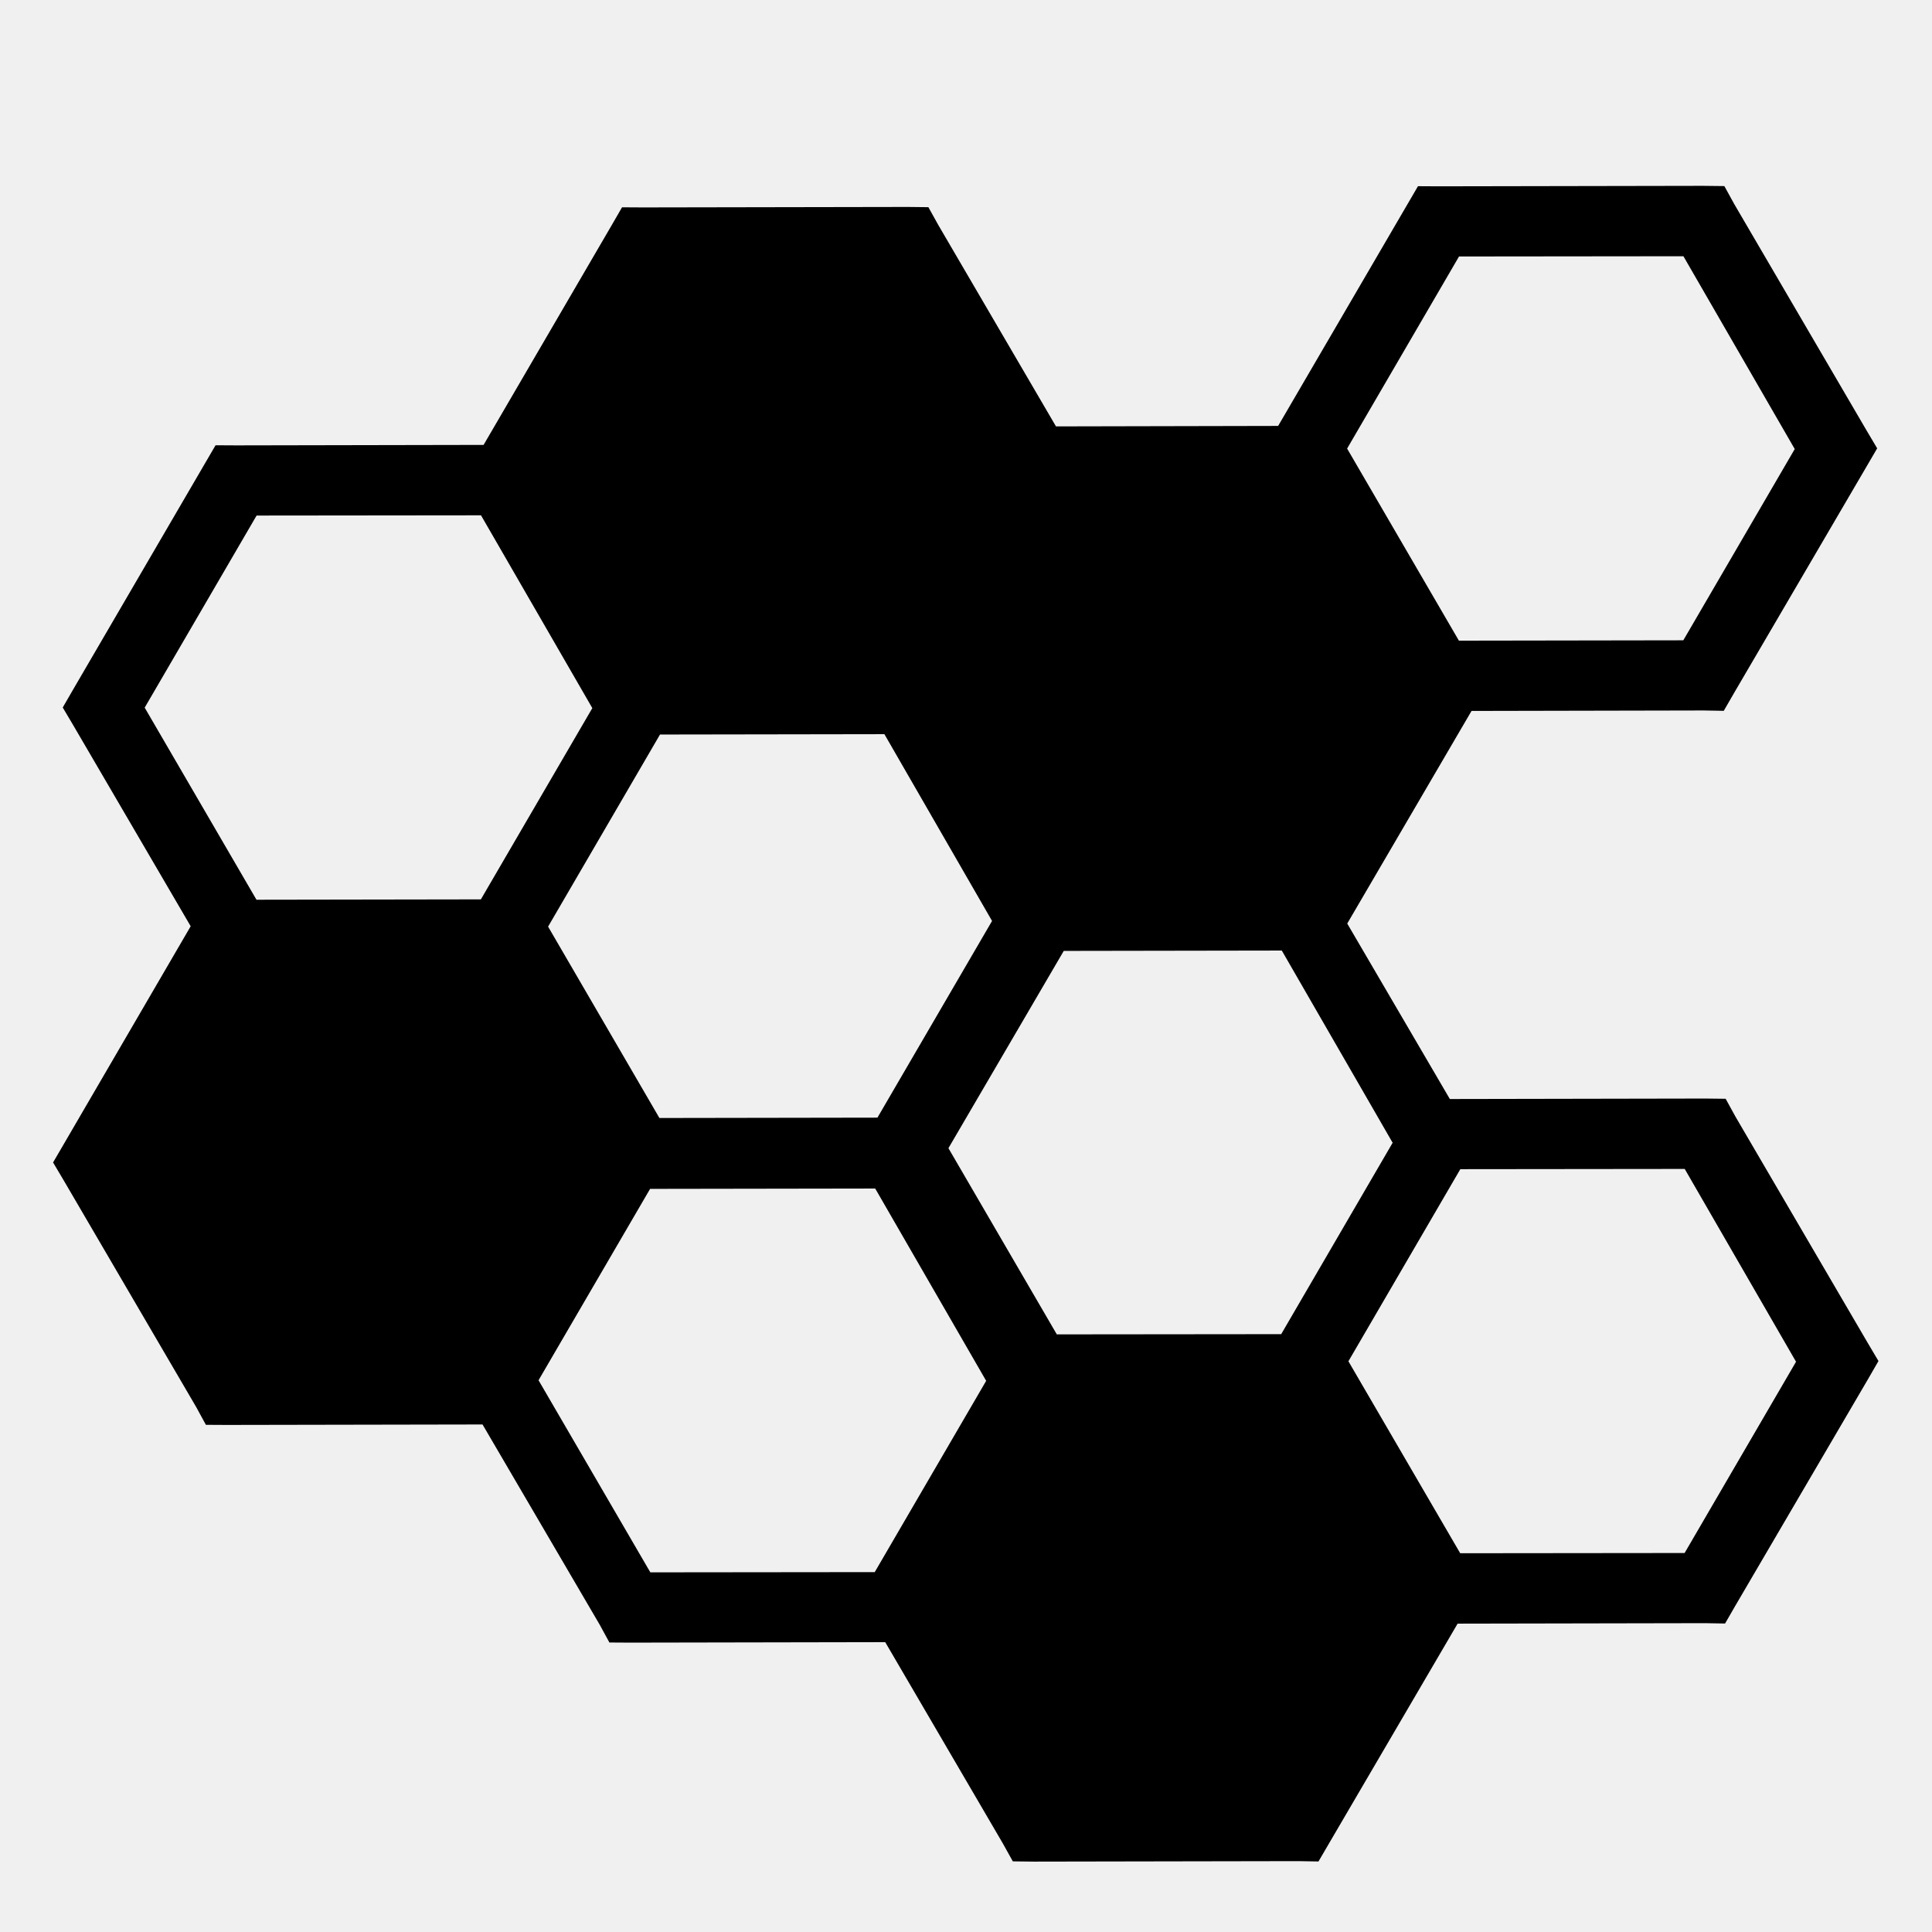
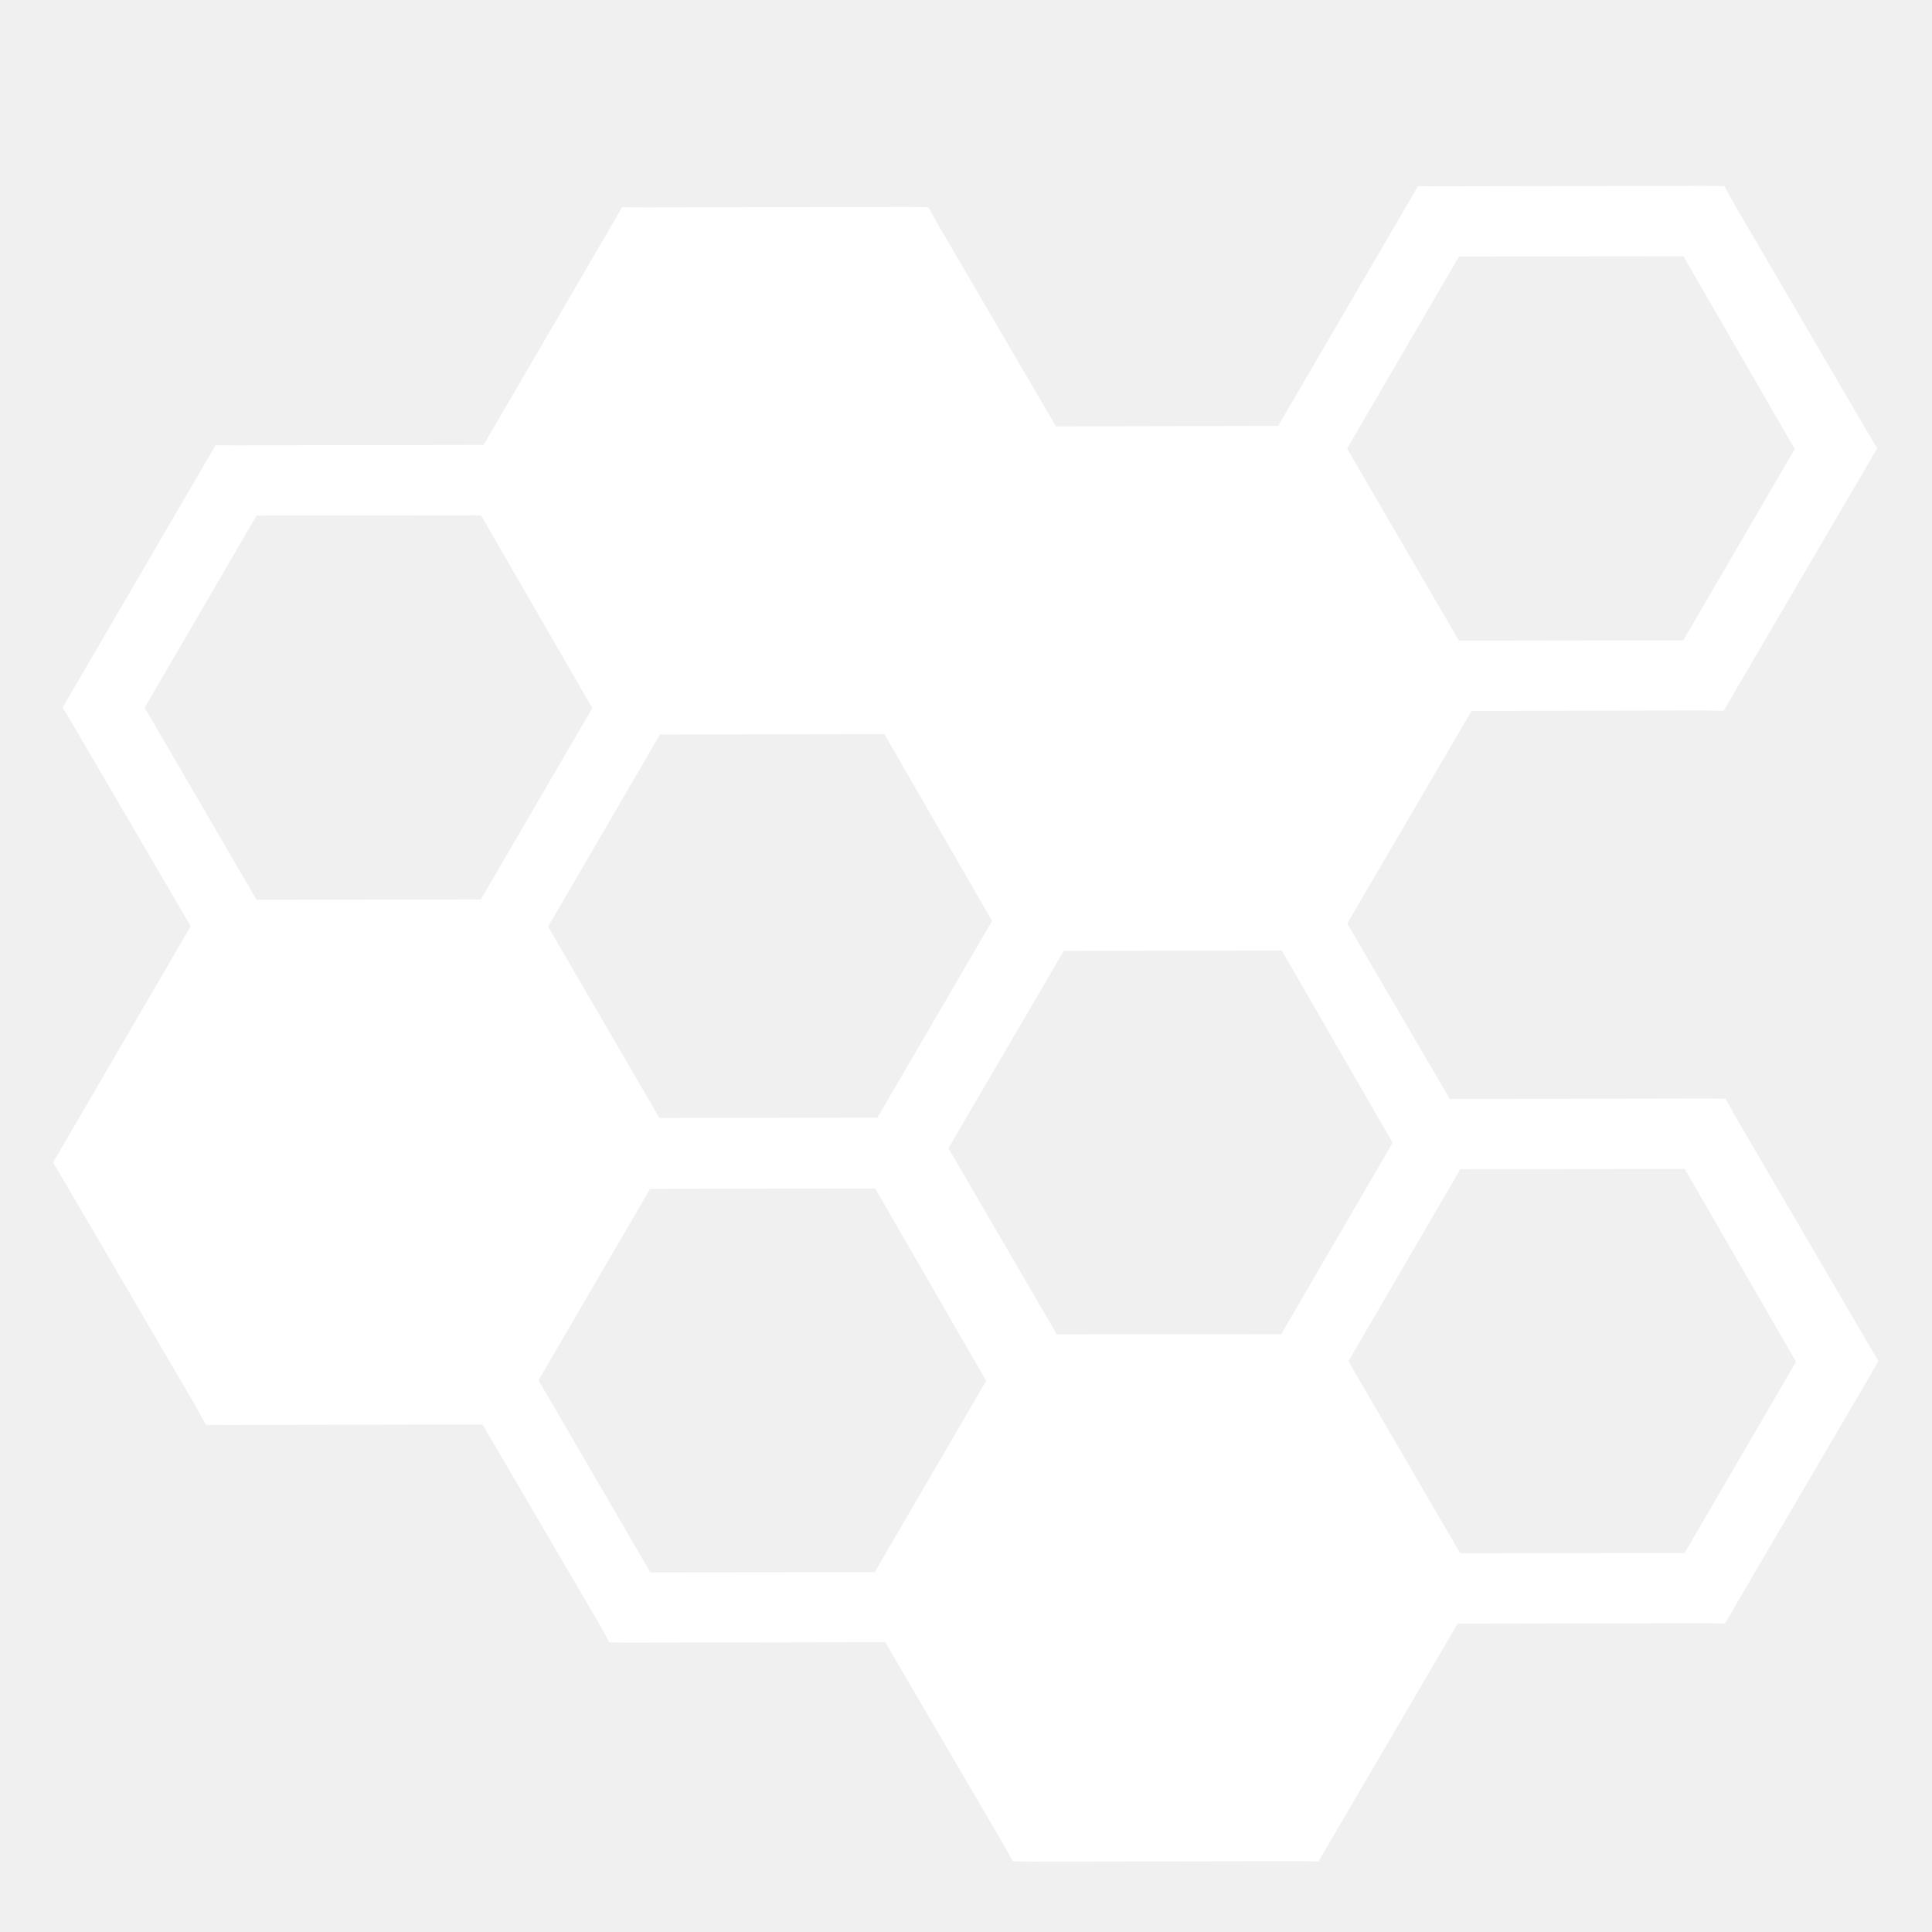
<svg xmlns="http://www.w3.org/2000/svg" viewBox="0 0 512 512">
-   <path d="M451.47 49.25l-70.22.125-5.47-.03L373.064 54l-34.344 58.875-58.876.125-31.188-53.375-2.625-4.72-5.468-.06-70.218.124-5.5-.032-2.688 4.656-34 58.312-65.562.125-5.47-.03-2.718 4.656-35.093 60.188-2.688 4.656 2.78 4.688 31.126 53.28-33.75 57.938-2.718 4.656 2.782 4.688 35.125 60.094 2.593 4.75 5.5.03 67.812-.124 31.03 53.03 2.595 4.75 5.5.033 67.594-.125 31.187 53.375 2.626 4.718 5.47.064 70.218-.125 5.312.092 2.72-4.656 34.155-58.375 65.564-.124 5.312.094 2.688-4.656 35.28-60.25 2.688-4.656-2.78-4.688-35.126-60.094-2.594-4.72-5.5-.06-67.593.124-27.19-46.5 32.94-56.344 61.53-.125 5.313.095 2.687-4.656 35.25-60.25 2.72-4.657-2.783-4.688-35.125-60.094-2.593-4.718-5.5-.062zm-5.345 18.656l29.5 51.094-29.53 50.688-59.47.093L357 118.876l29.656-50.906 59.47-.064zM127.47 136.562l29.5 51.094-29.532 50.688-59.47.094-29.624-50.907L68 136.626l59.47-.063zm106.905 58l28.53 49.5-30.374 52.125-57.78.094-29.5-50.717 29.656-50.907 59.47-.094zm105.313 57.344l29.375 50.938-29.532 50.72-59.467.06-28.72-49.343L281.907 252l57.78-.094zm106.78 57.875l29.5 51.095-29.53 50.688-59.47.062-29.624-50.875L387 309.844l59.47-.063zm-214.53 5.19l29.406 50.967-29.53 50.688-59.47.063-29.625-50.907 29.56-50.717 59.657-.094z" fill="#000" />
+   <path d="M451.47 49.25l-70.22.125-5.47-.03L373.064 54l-34.344 58.875-58.876.125-31.188-53.375-2.625-4.72-5.468-.06-70.218.124-5.5-.032-2.688 4.656-34 58.312-65.562.125-5.47-.03-2.718 4.656-35.093 60.188-2.688 4.656 2.78 4.688 31.126 53.28-33.75 57.938-2.718 4.656 2.782 4.688 35.125 60.094 2.593 4.75 5.5.03 67.812-.124 31.03 53.03 2.595 4.75 5.5.033 67.594-.125 31.187 53.375 2.626 4.718 5.47.064 70.218-.125 5.312.092 2.72-4.656 34.155-58.375 65.564-.124 5.312.094 2.688-4.656 35.28-60.25 2.688-4.656-2.78-4.688-35.126-60.094-2.594-4.72-5.5-.06-67.593.124-27.19-46.5 32.94-56.344 61.53-.125 5.313.095 2.687-4.656 35.25-60.25 2.72-4.657-2.783-4.688-35.125-60.094-2.593-4.718-5.5-.062zm-5.345 18.656l29.5 51.094-29.53 50.688-59.47.093L357 118.876l29.656-50.906 59.47-.064zM127.47 136.562l29.5 51.094-29.532 50.688-59.47.094-29.624-50.907L68 136.626l59.47-.063zm106.905 58l28.53 49.5-30.374 52.125-57.78.094-29.5-50.717 29.656-50.907 59.47-.094zm105.313 57.344l29.375 50.938-29.532 50.72-59.467.06-28.72-49.343L281.907 252l57.78-.094zm106.78 57.875l29.5 51.095-29.53 50.688-59.47.062-29.624-50.875L387 309.844l59.47-.063zm-214.53 5.19l29.406 50.967-29.53 50.688-59.47.063-29.625-50.907 29.56-50.717 59.657-.094z" fill="#fff" />
</svg>
